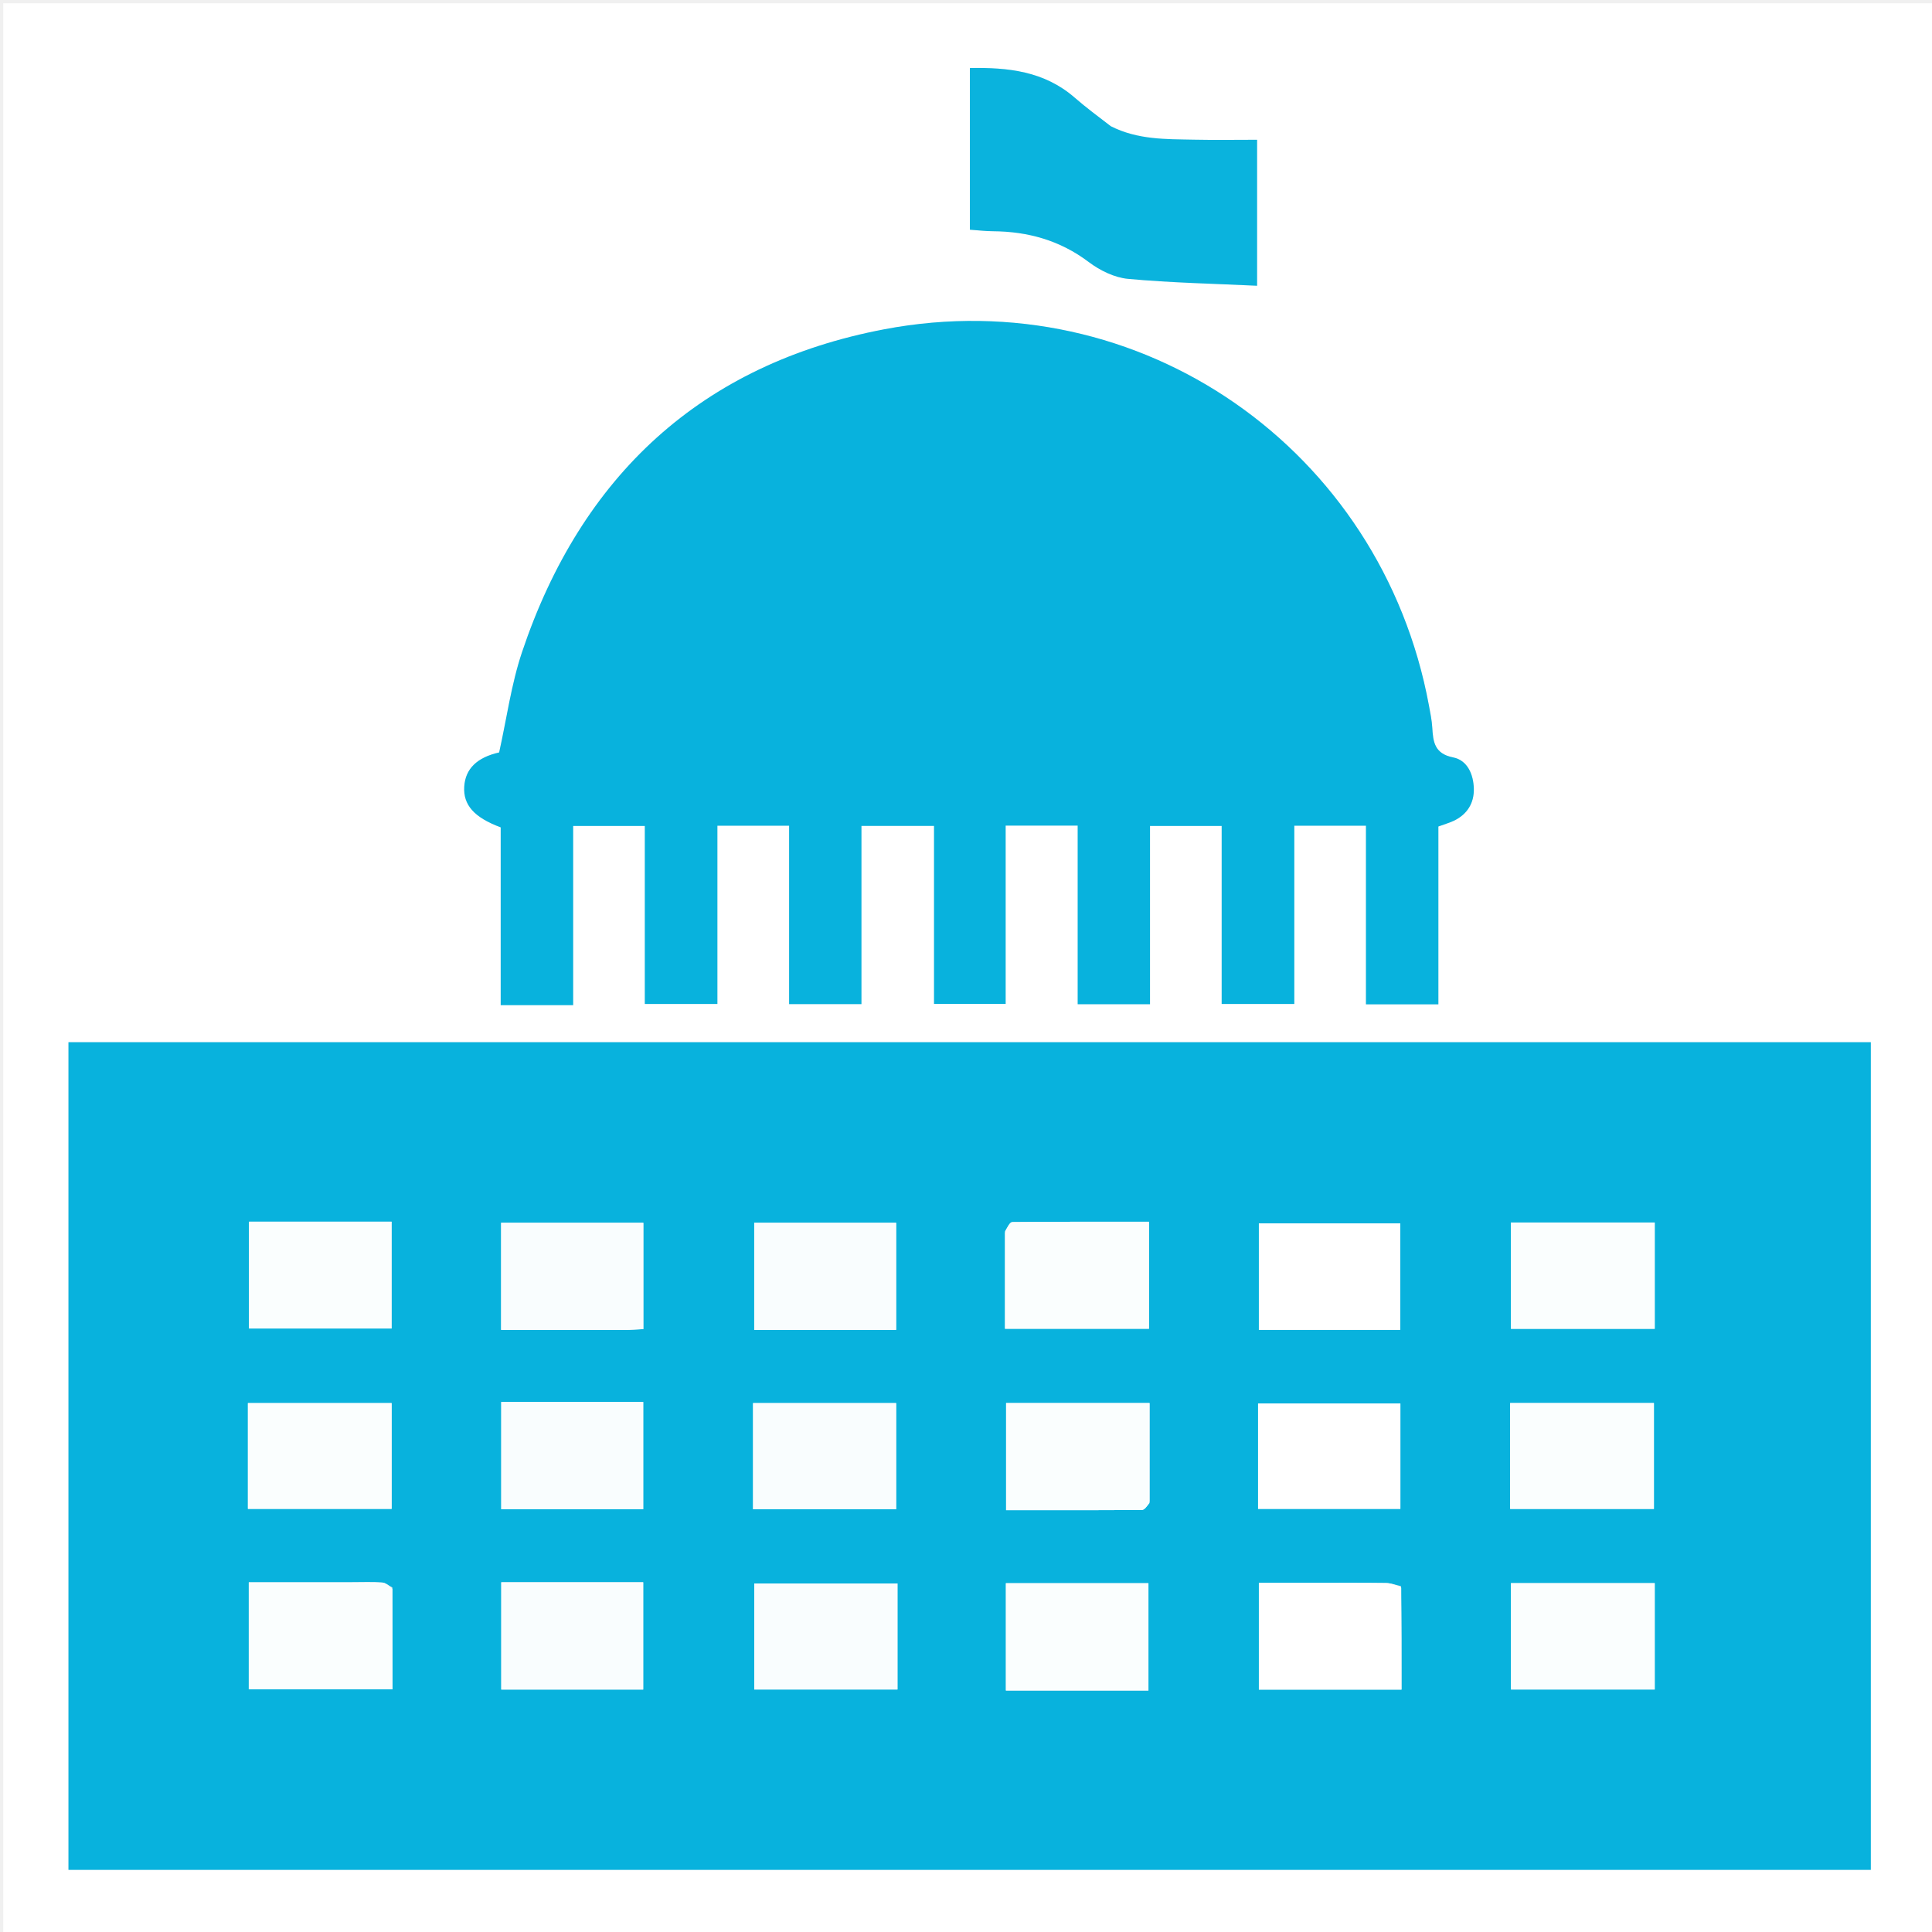
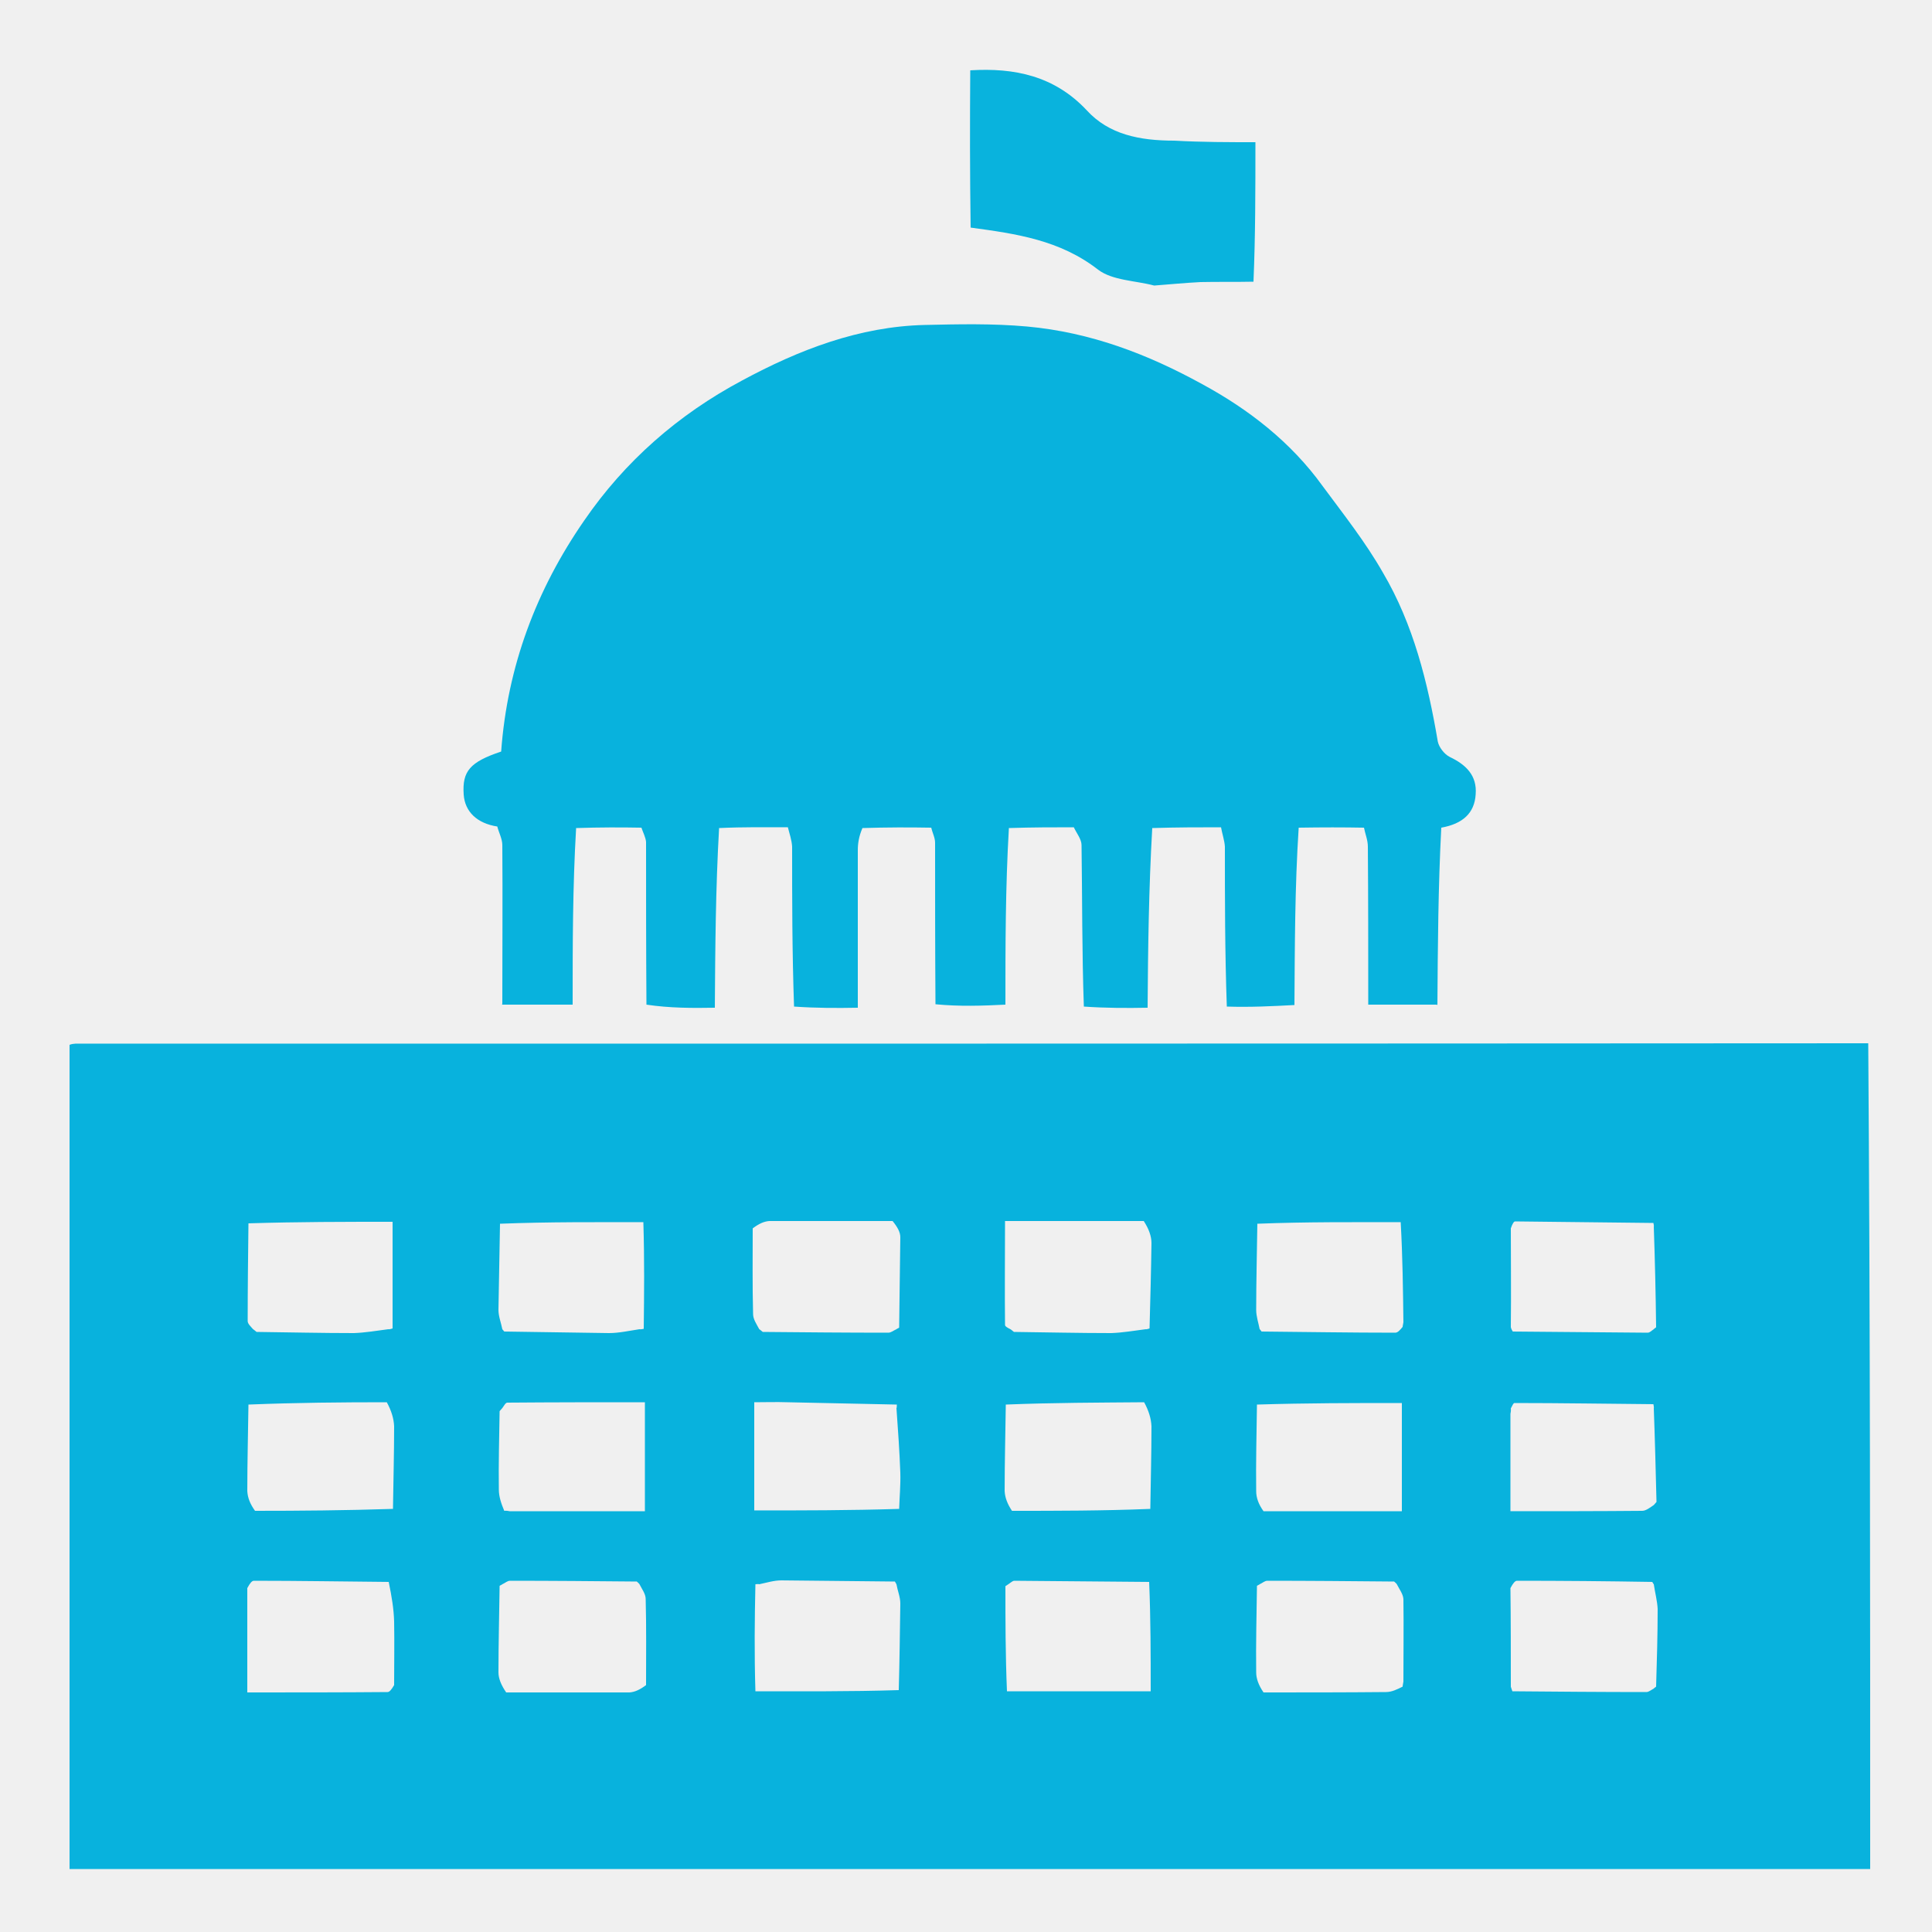
- <svg xmlns="http://www.w3.org/2000/svg" version="1.1" id="Layer_1" x="0px" y="0px" width="96px" viewBox="0 0 600 600" enable-background="new 0 0 600 600" xml:space="preserve">
-   <path fill="#FFFFFF" opacity="1" stroke="none" d=" M336,601   C224,601 112.5,601 1,601   C1,401 1,201 1,1   C201,1 401,1 601,1   C601,201 601,401 601,601   C512.833,601 424.667,601 336,601  M581.001,339.502   C581.001,334.252 581.001,329.001 581.001,323.666   C394.017,323.666 207.759,323.666 21.262,323.666   C21.262,409.474 21.262,495.03 21.262,580.698   C207.905,580.698 394.285,580.698 581.001,580.698   C581.001,500.431 581.001,420.466 581.001,339.502  M164.538,312.157   C168.822,312.157 173.106,312.157 178,312.157   C178,293.242 178,274.868 178,256.52   C185.7,256.52 192.768,256.52 200.251,256.52   C200.251,275.146 200.251,293.413 200.251,311.79   C207.892,311.79 215.099,311.79 222.796,311.79   C222.796,293.18 222.796,274.931 222.796,256.424   C230.362,256.424 237.431,256.424 245.065,256.424   C245.065,275.058 245.065,293.448 245.065,311.843   C252.711,311.843 259.79,311.843 267.531,311.843   C267.531,293.163 267.531,274.788 267.531,256.492   C275.295,256.492 282.383,256.492 290.071,256.492   C290.071,275.198 290.071,293.579 290.071,311.761   C297.756,311.761 304.826,311.761 312.314,311.761   C312.314,293.114 312.314,274.858 312.314,256.398   C319.836,256.398 326.921,256.398 334.683,256.398   C334.683,274.996 334.683,293.369 334.683,311.879   C342.432,311.879 349.501,311.879 357.144,311.879   C357.144,293.228 357.144,274.846 357.144,256.519   C364.799,256.519 371.871,256.519 379.4,256.519   C379.4,275.143 379.4,293.411 379.4,311.799   C387.088,311.799 394.301,311.799 401.958,311.799   C401.958,293.192 401.958,274.939 401.958,256.429   C409.472,256.429 416.537,256.429 424.208,256.429   C424.208,275.077 424.208,293.464 424.208,311.907   C431.924,311.907 439.031,311.907 446.702,311.907   C446.702,293.255 446.702,274.842 446.702,256.682   C448.678,255.957 450.12,255.544 451.46,254.915   C455.661,252.941 457.822,249.391 457.714,244.938   C457.608,240.567 455.788,236.112 451.284,235.217   C445.51,234.07 445.071,230.426 444.808,225.963   C444.673,223.649 444.188,221.349 443.764,219.06   C429.041,139.617 354.249,87.155 274.657,102.255   C217.845,113.034 180.504,147.764 162.13,202.494   C158.775,212.486 157.366,223.131 155.014,233.675   C148.203,235.214 144.521,238.705 144.174,244.285   C143.822,249.945 147.191,253.854 155.496,256.943   C155.496,275.095 155.496,293.479 155.496,312.158   C158.586,312.158 161.072,312.158 164.538,312.157  M344.661,39.05   C341.025,36.155 337.275,33.392 333.776,30.341   C324.321,22.093 313.059,20.906 301.209,21.127   C301.209,38.147 301.209,54.592 301.209,71.337   C303.688,71.51 305.985,71.795 308.283,71.81   C319.241,71.88 329.183,74.634 338.126,81.383   C341.587,83.995 346.113,86.213 350.34,86.605   C363.538,87.827 376.825,88.091 390.403,88.742   C390.403,73.13 390.403,58.574 390.403,43.405   C383.652,43.405 377.197,43.514 370.747,43.379   C362.109,43.197 353.377,43.448 344.661,39.05  z" />
-   <path fill="#08B2DD" opacity="1" stroke="none" d=" M581.001,340.002   C581.001,420.466 581.001,500.431 581.001,580.698   C394.285,580.698 207.905,580.698 21.262,580.698   C21.262,495.03 21.262,409.474 21.262,323.666   C207.759,323.666 394.017,323.666 581.001,323.666   C581.001,329.001 581.001,334.252 581.001,340.002  M76.993,459.463   C76.993,462.558 76.993,465.652 76.993,468.595   C92.33,468.595 107.006,468.595 121.622,468.595   C121.622,457.438 121.622,446.696 121.622,435.738   C106.665,435.738 91.974,435.738 76.993,435.738   C76.993,443.538 76.993,451.006 76.993,459.463  M513.887,505.507   C513.887,500.932 513.887,496.357 513.887,491.665   C498.589,491.665 484.031,491.665 469.238,491.665   C469.238,502.802 469.238,513.676 469.238,524.682   C484.161,524.682 498.837,524.682 513.887,524.682   C513.887,518.411 513.887,512.458 513.887,505.507  M325.51,525.007   C335.913,525.007 346.317,525.007 356.654,525.007   C356.654,513.494 356.654,502.632 356.654,491.683   C341.741,491.683 327.184,491.683 312.389,491.683   C312.389,502.829 312.389,513.693 312.389,525.007   C316.609,525.007 320.561,525.007 325.51,525.007  M121.846,493.017   C120.8,492.48 119.78,491.551 118.703,491.479   C115.558,491.27 112.389,491.403 109.229,491.402   C98.627,491.402 88.024,491.402 77.263,491.402   C77.263,502.839 77.263,513.72 77.263,524.647   C92.217,524.647 106.898,524.647 121.882,524.647   C121.882,514.168 121.882,504.047 121.846,493.017  M468.993,462.415   C468.993,464.51 468.993,466.605 468.993,468.609   C484.302,468.609 498.978,468.609 513.637,468.609   C513.637,457.464 513.637,446.721 513.637,435.723   C498.691,435.723 483.996,435.723 468.993,435.723   C468.993,444.504 468.993,452.968 468.993,462.415  M357.005,466.281   C357.005,456.173 357.005,446.065 357.005,435.735   C341.879,435.735 327.181,435.735 312.452,435.735   C312.452,446.948 312.452,457.824 312.452,468.998   C326.738,468.998 340.684,469.027 354.629,468.923   C355.419,468.917 356.202,467.824 357.005,466.281  M513.887,401.478   C513.887,394.246 513.887,387.014 513.887,379.668   C498.583,379.668 484.024,379.668 469.241,379.668   C469.241,390.808 469.241,401.682 469.241,412.678   C484.168,412.678 498.845,412.678 513.887,412.678   C513.887,409.059 513.887,405.764 513.887,401.478  M312.11,382.84   C312.11,392.762 312.11,402.683 312.11,412.657   C327.391,412.657 342.077,412.657 356.824,412.657   C356.824,401.539 356.824,390.771 356.824,379.425   C342.559,379.425 328.469,379.386 314.381,379.531   C313.617,379.539 312.87,381.09 312.11,382.84  M104.498,379.402   C95.418,379.402 86.338,379.402 77.336,379.402   C77.336,390.99 77.336,401.872 77.336,412.581   C92.358,412.581 107.033,412.581 121.608,412.581   C121.608,401.413 121.608,390.673 121.608,379.403   C116.06,379.403 110.779,379.403 104.498,379.402  M175.501,435.398   C168.904,435.398 162.308,435.398 155.669,435.398   C155.669,447.029 155.669,457.895 155.669,468.702   C170.634,468.702 185.207,468.702 199.757,468.702   C199.757,457.523 199.757,446.654 199.757,435.399   C191.761,435.399 184.131,435.399 175.501,435.398  M233.87,454.497   C233.87,459.244 233.87,463.991 233.87,468.706   C249.149,468.706 263.708,468.706 278.303,468.706   C278.303,457.542 278.303,446.685 278.303,435.737   C263.33,435.737 248.774,435.737 233.87,435.737   C233.87,441.879 233.87,447.688 233.87,454.497  M250.502,413.009   C259.761,413.009 269.019,413.009 278.302,413.009   C278.302,401.541 278.302,390.684 278.302,379.738   C263.329,379.738 248.773,379.738 234.23,379.738   C234.23,390.965 234.23,401.849 234.23,413.009   C239.559,413.009 244.531,413.009 250.502,413.009  M188.474,491.398   C177.554,491.398 166.634,491.398 155.675,491.398   C155.675,503.034 155.675,513.899 155.675,524.697   C170.645,524.697 185.218,524.697 199.75,524.697   C199.75,513.513 199.75,502.645 199.75,491.399   C196.073,491.399 192.768,491.399 188.474,491.398  M278.717,508.501   C278.717,502.927 278.717,497.354 278.717,491.755   C263.306,491.755 248.755,491.755 234.244,491.755   C234.244,502.997 234.244,513.877 234.244,524.691   C249.177,524.691 263.734,524.691 278.717,524.691   C278.717,519.421 278.717,514.459 278.717,508.501  M195.376,413.009   C196.826,412.93 198.276,412.851 199.795,412.768   C199.795,401.583 199.795,390.71 199.795,379.75   C184.907,379.75 170.352,379.75 155.631,379.75   C155.631,390.981 155.631,401.856 155.631,413.009   C168.787,413.009 181.592,413.009 195.376,413.009  M399.539,412.998   C411.314,412.998 423.09,412.998 434.853,412.998   C434.853,401.57 434.853,390.704 434.853,379.932   C420.007,379.932 405.597,379.932 390.953,379.932   C390.953,391.013 390.953,401.749 390.953,412.998   C393.644,412.998 396.099,412.998 399.539,412.998  M390.708,455.494   C390.708,459.903 390.708,464.312 390.708,468.587   C406.014,468.587 420.548,468.587 434.9,468.587   C434.9,457.429 434.9,446.684 434.9,435.878   C420.104,435.878 405.695,435.878 390.708,435.878   C390.708,442.272 390.708,448.384 390.708,455.494  M435.08,492.588   C433.534,492.254 431.991,491.654 430.44,491.633   C422.948,491.532 415.454,491.587 407.961,491.587   C402.366,491.587 396.772,491.587 390.953,491.587   C390.953,503.015 390.953,513.751 390.953,524.716   C405.755,524.716 420.311,524.716 435.245,524.716   C435.245,514.149 435.245,503.86 435.08,492.588  z" />
-   <path fill="#08B2DD" opacity="1" stroke="none" d=" M164.048,312.157   C161.072,312.158 158.586,312.158 155.496,312.158   C155.496,293.479 155.496,275.095 155.496,256.943   C147.191,253.854 143.822,249.945 144.174,244.285   C144.521,238.705 148.203,235.214 155.014,233.675   C157.366,223.131 158.775,212.486 162.13,202.494   C180.504,147.764 217.845,113.034 274.657,102.255   C354.249,87.155 429.041,139.617 443.764,219.06   C444.188,221.349 444.673,223.649 444.808,225.963   C445.071,230.426 445.51,234.07 451.284,235.217   C455.788,236.112 457.608,240.567 457.714,244.938   C457.822,249.391 455.661,252.941 451.46,254.915   C450.12,255.544 448.678,255.957 446.702,256.682   C446.702,274.842 446.702,293.255 446.702,311.907   C439.031,311.907 431.924,311.907 424.208,311.907   C424.208,293.464 424.208,275.077 424.208,256.429   C416.537,256.429 409.472,256.429 401.958,256.429   C401.958,274.939 401.958,293.192 401.958,311.799   C394.301,311.799 387.088,311.799 379.4,311.799   C379.4,293.411 379.4,275.143 379.4,256.519   C371.871,256.519 364.799,256.519 357.144,256.519   C357.144,274.846 357.144,293.228 357.144,311.879   C349.501,311.879 342.432,311.879 334.683,311.879   C334.683,293.369 334.683,274.996 334.683,256.398   C326.921,256.398 319.836,256.398 312.314,256.398   C312.314,274.858 312.314,293.114 312.314,311.761   C304.826,311.761 297.756,311.761 290.071,311.761   C290.071,293.579 290.071,275.198 290.071,256.492   C282.383,256.492 275.295,256.492 267.531,256.492   C267.531,274.788 267.531,293.163 267.531,311.843   C259.79,311.843 252.711,311.843 245.065,311.843   C245.065,293.448 245.065,275.058 245.065,256.424   C237.431,256.424 230.362,256.424 222.796,256.424   C222.796,274.931 222.796,293.18 222.796,311.79   C215.099,311.79 207.892,311.79 200.251,311.79   C200.251,293.413 200.251,275.146 200.251,256.52   C192.768,256.52 185.7,256.52 178,256.52   C178,274.868 178,293.242 178,312.157   C173.106,312.157 168.822,312.157 164.048,312.157  z" />
-   <path fill="#0AB3DD" opacity="1" stroke="none" d=" M345.001,39.216   C353.377,43.448 362.109,43.197 370.747,43.379   C377.197,43.514 383.652,43.405 390.403,43.405   C390.403,58.574 390.403,73.13 390.403,88.742   C376.825,88.091 363.538,87.827 350.34,86.605   C346.113,86.213 341.587,83.995 338.126,81.383   C329.183,74.634 319.241,71.88 308.283,71.81   C305.985,71.795 303.688,71.51 301.209,71.337   C301.209,54.592 301.209,38.147 301.209,21.127   C313.059,20.906 324.321,22.093 333.776,30.341   C337.275,33.392 341.025,36.155 345.001,39.216  z" />
-   <path fill="#FAFEFE" opacity="1" stroke="none" d=" M76.993,458.969   C76.993,451.006 76.993,443.538 76.993,435.738   C91.974,435.738 106.665,435.738 121.622,435.738   C121.622,446.696 121.622,457.438 121.622,468.595   C107.006,468.595 92.33,468.595 76.993,468.595   C76.993,465.652 76.993,462.558 76.993,458.969  z" />
-   <path fill="#FAFEFE" opacity="1" stroke="none" d=" M513.887,506.005   C513.887,512.458 513.887,518.411 513.887,524.682   C498.837,524.682 484.161,524.682 469.238,524.682   C469.238,513.676 469.238,502.802 469.238,491.665   C484.031,491.665 498.589,491.665 513.887,491.665   C513.887,496.357 513.887,500.932 513.887,506.005  z" />
-   <path fill="#FAFEFE" opacity="1" stroke="none" d=" M325.012,525.007   C320.561,525.007 316.609,525.007 312.389,525.007   C312.389,513.693 312.389,502.829 312.389,491.683   C327.184,491.683 341.741,491.683 356.654,491.683   C356.654,502.632 356.654,513.494 356.654,525.007   C346.317,525.007 335.913,525.007 325.012,525.007  z" />
-   <path fill="#FAFEFE" opacity="1" stroke="none" d=" M121.864,493.471   C121.882,504.047 121.882,514.168 121.882,524.647   C106.898,524.647 92.217,524.647 77.263,524.647   C77.263,513.72 77.263,502.839 77.263,491.402   C88.024,491.402 98.627,491.402 109.229,491.402   C112.389,491.403 115.558,491.27 118.703,491.479   C119.78,491.551 120.8,492.48 121.864,493.471  z" />
-   <path fill="#FAFEFE" opacity="1" stroke="none" d=" M468.993,461.924   C468.993,452.968 468.993,444.504 468.993,435.723   C483.996,435.723 498.691,435.723 513.637,435.723   C513.637,446.721 513.637,457.464 513.637,468.609   C498.978,468.609 484.302,468.609 468.993,468.609   C468.993,466.605 468.993,464.51 468.993,461.924  z" />
-   <path fill="#FAFEFE" opacity="1" stroke="none" d=" M356.996,466.759   C356.202,467.824 355.419,468.917 354.629,468.923   C340.684,469.027 326.738,468.998 312.452,468.998   C312.452,457.824 312.452,446.948 312.452,435.735   C327.181,435.735 341.879,435.735 357.005,435.735   C357.005,446.065 357.005,456.173 356.996,466.759  z" />
-   <path fill="#FAFEFE" opacity="1" stroke="none" d=" M513.887,401.974   C513.887,405.764 513.887,409.059 513.887,412.678   C498.845,412.678 484.168,412.678 469.241,412.678   C469.241,401.682 469.241,390.808 469.241,379.668   C484.024,379.668 498.583,379.668 513.887,379.668   C513.887,387.014 513.887,394.246 513.887,401.974  z" />
-   <path fill="#FAFEFE" opacity="1" stroke="none" d=" M312.113,382.382   C312.87,381.09 313.617,379.539 314.381,379.531   C328.469,379.386 342.559,379.425 356.824,379.425   C356.824,390.771 356.824,401.539 356.824,412.657   C342.077,412.657 327.391,412.657 312.11,412.657   C312.11,402.683 312.11,392.762 312.113,382.382  z" />
-   <path fill="#FAFEFE" opacity="1" stroke="none" d=" M104.998,379.403   C110.779,379.403 116.06,379.403 121.608,379.403   C121.608,390.673 121.608,401.413 121.608,412.581   C107.033,412.581 92.358,412.581 77.336,412.581   C77.336,401.872 77.336,390.99 77.336,379.402   C86.338,379.402 95.418,379.402 104.998,379.403  z" />
-   <path fill="#F9FDFE" opacity="1" stroke="none" d=" M176.001,435.398   C184.131,435.399 191.761,435.399 199.757,435.399   C199.757,446.654 199.757,457.523 199.757,468.702   C185.207,468.702 170.634,468.702 155.669,468.702   C155.669,457.895 155.669,447.029 155.669,435.398   C162.308,435.398 168.904,435.398 176.001,435.398  z" />
-   <path fill="#F9FDFE" opacity="1" stroke="none" d=" M233.87,453.997   C233.87,447.688 233.87,441.879 233.87,435.737   C248.774,435.737 263.33,435.737 278.303,435.737   C278.303,446.685 278.303,457.542 278.303,468.706   C263.708,468.706 249.149,468.706 233.87,468.706   C233.87,463.991 233.87,459.244 233.87,453.997  z" />
-   <path fill="#F9FDFE" opacity="1" stroke="none" d=" M250.002,413.009   C244.531,413.009 239.559,413.009 234.23,413.009   C234.23,401.849 234.23,390.965 234.23,379.738   C248.773,379.738 263.329,379.738 278.302,379.738   C278.302,390.684 278.302,401.541 278.302,413.009   C269.019,413.009 259.761,413.009 250.002,413.009  z" />
-   <path fill="#F9FDFE" opacity="1" stroke="none" d=" M188.969,491.398   C192.768,491.399 196.073,491.399 199.75,491.399   C199.75,502.645 199.75,513.513 199.75,524.697   C185.218,524.697 170.645,524.697 155.675,524.697   C155.675,513.899 155.675,503.034 155.675,491.398   C166.634,491.398 177.554,491.398 188.969,491.398  z" />
-   <path fill="#F9FDFE" opacity="1" stroke="none" d=" M278.717,508.999   C278.717,514.459 278.717,519.421 278.717,524.691   C263.734,524.691 249.177,524.691 234.244,524.691   C234.244,513.877 234.244,502.997 234.244,491.755   C248.755,491.755 263.306,491.755 278.717,491.755   C278.717,497.354 278.717,502.927 278.717,508.999  z" />
-   <path fill="#F9FDFE" opacity="1" stroke="none" d=" M194.887,413.009   C181.592,413.009 168.787,413.009 155.631,413.009   C155.631,401.856 155.631,390.981 155.631,379.75   C170.352,379.75 184.907,379.75 199.795,379.75   C199.795,390.71 199.795,401.583 199.795,412.768   C198.276,412.851 196.826,412.93 194.887,413.009  z" />
-   <path fill="#FFFFFF" opacity="1" stroke="none" d=" M399.046,412.998   C396.099,412.998 393.644,412.998 390.953,412.998   C390.953,401.749 390.953,391.013 390.953,379.932   C405.597,379.932 420.007,379.932 434.853,379.932   C434.853,390.704 434.853,401.57 434.853,412.998   C423.09,412.998 411.314,412.998 399.046,412.998  z" />
-   <path fill="#FFFFFF" opacity="1" stroke="none" d=" M390.708,454.995   C390.708,448.384 390.708,442.272 390.708,435.878   C405.695,435.878 420.104,435.878 434.9,435.878   C434.9,446.684 434.9,457.429 434.9,468.587   C420.548,468.587 406.014,468.587 390.708,468.587   C390.708,464.312 390.708,459.903 390.708,454.995  z" />
-   <path fill="#FFFFFF" opacity="1" stroke="none" d=" M435.163,493.08   C435.245,503.86 435.245,514.149 435.245,524.716   C420.311,524.716 405.755,524.716 390.953,524.716   C390.953,513.751 390.953,503.015 390.953,491.587   C396.772,491.587 402.366,491.587 407.961,491.587   C415.454,491.587 422.948,491.532 430.44,491.633   C431.991,491.654 433.534,492.254 435.163,493.08  z" />
+ <svg xmlns="http://www.w3.org/2000/svg" version="1.2" viewBox="0 0 500 500" width="96px" height="96px">
+   <style>
+ 		.s0 { fill: #08b2dd } 
+ 		.s1 { fill: #09b3dd } 
+ 	</style>
+   <path id="Layer" class="s0" d="m166 214.2c-5.4-0.1-10.7-0.1-16.9 0.1-0.9 15.2-0.9 30.3-0.9 45.7-6.7 0-12.5 0-18.3 0 0 0 0.1 0 0.1-0.4 0-14 0.1-27.5 0-40.9 0-1.6-0.9-3.2-1.3-4.8-5.2-0.8-8.4-3.8-8.7-8.3-0.4-6 1.6-8.4 9.7-11.1 1.6-22 9.1-41.9 21.5-59.8 10.5-15.3 24.3-27.4 40.8-36.2 14.8-8 30.4-14 47.3-14.4 8.8-0.2 17.6-0.4 26.5 0.4 16.5 1.5 31.3 7.2 45.3 14.9 12 6.5 23 15 31.2 26.4 5.4 7.3 11.1 14.5 15.6 22.4 7.9 13.4 11.6 28.4 14.2 43.7 0.3 1.5 1.7 3.3 3.1 4 4.2 2 7.1 4.8 6.7 9.7-0.3 4.8-3.3 7.6-8.9 8.6-0.8 15.4-0.9 30.6-1 45.9 0 0 0-0.1-0.4-0.1-6 0-11.6 0-17.5 0 0-14.1 0-27.5-0.1-40.9 0-1.7-0.7-3.3-1-4.9-5.4-0.1-10.7-0.1-16.9 0-1 15.4-1 30.7-1.1 45.9-5.7 0.3-11.4 0.6-17.5 0.4-0.5-14.2-0.5-27.8-0.5-41.4-0.1-1.6-0.7-3.3-1-5-5.7 0-11.3 0-17.8 0.2-0.9 15.7-1.1 31.1-1.2 46.5-5.3 0.1-10.7 0.1-16.5-0.3-0.5-14.3-0.4-28-0.6-41.8 0-1.5-1.3-3.1-2-4.6-5.3 0-10.6 0-16.8 0.2-0.9 15.4-0.9 30.5-0.9 45.7-6 0.3-11.9 0.5-18.1-0.1-0.1-14.5-0.1-28.1-0.1-41.8 0-1.3-0.7-2.6-1-3.9-5.7-0.1-11.3-0.1-17.8 0.1-0.9 2.1-1.2 3.9-1.2 5.7 0 13.6 0 27.2 0 40.8-5.4 0.1-10.7 0.1-16.5-0.3-0.5-14.2-0.5-27.8-0.5-41.4-0.1-1.7-0.7-3.4-1.1-5-5.7 0-11.3-0.1-17.8 0.2-0.9 15.7-1 31.1-1.1 46.5-5.8 0.1-11.7 0.1-17.7-0.8-0.1-14.6-0.1-28.3-0.1-42.1-0.1-1.2-0.8-2.5-1.2-3.7z" />
+   <path id="Layer" class="s1" d="m298.7 73.9c-4.9-1.3-10.8-1.3-14.5-4.1-9.9-7.7-21.2-9.3-33-10.9-0.2-14.1-0.2-27.4-0.1-40.7 11.4-0.7 21.8 1.4 30.2 10.4 5.7 6.2 13.6 7.8 22.6 7.8 7.3 0.4 14 0.4 21 0.4 0 12.5 0 24.3-0.5 36.1-4.8 0.1-9.3 0-13.7 0.1-4 0.2-8 0.6-12 0.9z" />
+   <path id="Layer" fill-rule="evenodd" class="s0" d="m18 270.4c1-0.4 2-0.3 3-0.3 154 0 308 0 462.5-0.1 0.5 71.1 0.5 142.2 0.5 213.7-155.3 0-310.3 0-466 0 0-71 0-141.9 0-213.3zm214.7 73.2c0.1-7.8 0.2-15.6 0.3-23.4 0-1.3-0.7-2.6-2-4.2-10.6 0-21.3 0-31.9 0-1.4 0.1-2.7 0.7-4.3 1.9 0 7.4-0.1 14.8 0.1 22.2 0 1.3 0.9 2.6 1.6 3.9 0 0 0.2 0.1 0.9 0.7 10.8 0.1 21.7 0.2 32.5 0.2 0.7 0 1.4-0.6 2.1-0.9 0 0-0.1 0 0.7-0.4zm-102.7 0.4q0 0 0 0 0 0 0 0zm0.5 0.6c9 0.1 18.1 0.3 27.1 0.4 2.6 0 5.2-0.6 7.9-1 0 0 0.2 0.1 1.1-0.1 0.1-9 0.2-17.9-0.1-27.6-12.1 0-24.3-0.1-37.1 0.4-0.1 7.4-0.3 14.9-0.4 22.3 0 1.7 0.7 3.4 1 5 0 0 0 0 0.5 0.6zm101.5 65.4q0 0 0 0 0 0 0 0zm-0.4-0.7c-9.8-0.1-19.6-0.2-29.4-0.3-1.9 0-3.8 0.6-5.7 1 0 0-0.1-0.1-1 0-0.2 9-0.3 18 0 27.7 12.1 0 24.3 0.1 37.1-0.3 0.2-7.5 0.3-14.9 0.4-22.4 0-1.7-0.7-3.3-1-5 0 0 0 0-0.4-0.7zm93.7 1.1c-0.1 7.5-0.3 14.9-0.2 22.4 0 1.6 0.6 3.3 1.9 5.2 10.6 0 21.1 0 31.7-0.1 1.5 0 2.9-0.7 4.3-1.4 0 0 0-0.3 0.2-1.3 0-7.1 0.1-14.2 0-21.4-0.1-1.3-1.1-2.6-1.7-3.8 0 0 0-0.1-0.7-0.7-10.9-0.1-21.9-0.2-32.8-0.2-0.7 0-1.3 0.6-2 0.9 0 0 0.1 0-0.7 0.4zm-196 0c-0.1 7.5-0.3 14.9-0.3 22.4 0 1.6 0.7 3.3 2 5.2 10.6 0 21.3 0 31.9 0 1.4-0.1 2.7-0.7 4.3-1.9 0-7.5 0.1-14.9-0.1-22.3 0-1.3-1-2.6-1.6-3.8 0 0 0-0.1-0.7-0.7-10.9-0.1-21.9-0.2-32.8-0.2-0.7 0-1.3 0.6-2 0.9 0 0 0.1 0-0.7 0.4zm-63.3-19.4c11.6 0 23.3-0.1 35.7-0.5 0.1-7.1 0.3-14.3 0.3-21.4-0.1-2-0.7-4-1.9-6.2-11.7 0-23.4 0.1-35.8 0.6-0.1 7.5-0.3 14.9-0.3 22.4 0.1 1.7 0.7 3.3 2 5.1zm195.9 0c11.7 0 23.4 0 35.8-0.5 0.1-7.1 0.3-14.3 0.3-21.4-0.1-2-0.7-4-1.9-6.2-11.7 0.1-23.4 0.1-35.8 0.6-0.1 7.5-0.3 14.9-0.3 22.4 0.1 1.7 0.7 3.3 1.9 5.1zm64.1-47c0 0 0-0.1 0.5 0.6 11.5 0.1 23.1 0.3 34.6 0.3 0.7 0 1.3-0.8 1.9-1.5 0 0 0-0.2 0.2-1.2-0.1-8.4-0.2-16.8-0.7-25.9-12.1 0-24.3-0.1-37.1 0.4-0.1 7.4-0.3 14.9-0.3 22.3 0 1.7 0.6 3.4 0.9 5zm102.6-0.5c-0.1-8.6-0.3-17.3-0.6-26 0 0 0.1-0.1-0.1-1q-17.9-0.2-35.8-0.4c-0.3 0-0.7 0.6-1.1 1.8 0 8.4 0.1 16.8 0 25.5 0 0 0 0.4 0.5 1.2 11.6 0.1 23.3 0.2 34.9 0.3 0.6 0 1.1-0.6 1.6-0.9 0 0-0.1 0 0.6-0.5zm-168.4 67c0 8.8 0 17.6 0.4 27.2 12.3 0 24.7 0 37.2 0 0-9.5 0-18.6-0.4-28.3-11.7-0.1-23.3-0.2-34.9-0.3-0.5 0-1 0.6-2.3 1.4zm-159.6-1.1c-11.6-0.1-23.2-0.3-34.9-0.3-0.5 0-1 0.6-1.7 1.9 0 8.9 0 17.8 0 27 12.7 0 24.5 0 36.3-0.1 0.5 0 1-0.6 1.7-1.8 0-5.5 0.1-11 0-16.5-0.1-3.2-0.6-6.3-1.4-10.2zm327.4 0.6q0 0 0 0 0 0 0 0zm-0.4-0.6c-11.7-0.2-23.3-0.3-35-0.3-0.5 0-1 0.6-1.7 1.9 0.1 8.3 0.1 16.7 0.1 25.5 0 0 0.1 0.4 0.4 1.2 11.6 0.1 23.1 0.2 34.7 0.2 0.6 0 1.3-0.6 1.9-0.9 0 0-0.1 0 0.6-0.5 0.2-6.7 0.4-13.4 0.4-20.1-0.1-2.1-0.7-4.3-1-6.4 0 0 0 0.1-0.4-0.6zm-131.6-93.4c-11.8 0-23.7 0-35.9 0 0 9.4-0.1 18.1 0 26.9 0 0.4 0.8 0.8 1.4 1.1 0 0 0.2 0.1 0.9 0.7 8.4 0.1 16.8 0.3 25.2 0.3 2.9-0.1 5.8-0.6 8.9-1 0 0 0.1 0.1 1-0.2 0.2-7.4 0.4-14.7 0.5-22.1 0-1.8-0.7-3.7-2-5.7zm-231.7 0.6c-0.1 8.4-0.2 16.8-0.2 25.3 0 0.7 0.8 1.4 1.4 2.1 0 0 0.2 0.1 0.9 0.7 8.4 0.1 16.8 0.3 25.2 0.3 2.9-0.1 5.8-0.6 8.9-1 0 0 0.2 0.1 1.1-0.2 0-9.1 0-18.3 0-27.6-12.5 0-24.5 0-37.3 0.4zm262.7 74.5c11.9 0 23.8 0 35.8 0 0-9.7 0-18.8 0-28-12.5 0-24.6 0-37.5 0.4-0.1 7.5-0.3 15-0.2 22.4 0 1.7 0.6 3.4 1.9 5.2zm-94.3-0.6c0.1-3.1 0.4-6.3 0.3-9.4-0.2-5.5-0.6-11.1-1-16.7 0 0 0.1 0.1 0.1-0.9q-14.2-0.3-28.3-0.6c-2.9-0.1-5.8 0-8.6 0 0 9.8 0 18.9 0 28 12.5 0 24.6 0 37.5-0.4zm-100.8 0.6c11.6 0 23.2 0 35 0 0-9.6 0-18.6 0-28.2-12 0-23.8 0-35.6 0.1-0.5 0-0.9 0.9-1.3 1.4 0 0-0.1 0.1-0.7 0.8-0.1 6.7-0.3 13.5-0.2 20.3 0 1.8 0.6 3.6 1.4 5.5 0 0 0.4-0.1 1.4 0.1zm296-27.7c-12-0.1-24-0.3-36-0.3-0.2 0-0.5 0.6-0.9 1.4 0 0 0.1 0.5-0.1 1.4 0 8.3 0 16.7 0 25.2 11.9 0 23 0 34.1-0.1 1 0 2.1-0.9 3-1.5 0 0 0.1-0.1 0.7-0.8-0.2-8-0.4-16.1-0.7-24.2 0 0 0.1-0.1-0.1-1.1z" />
</svg>
